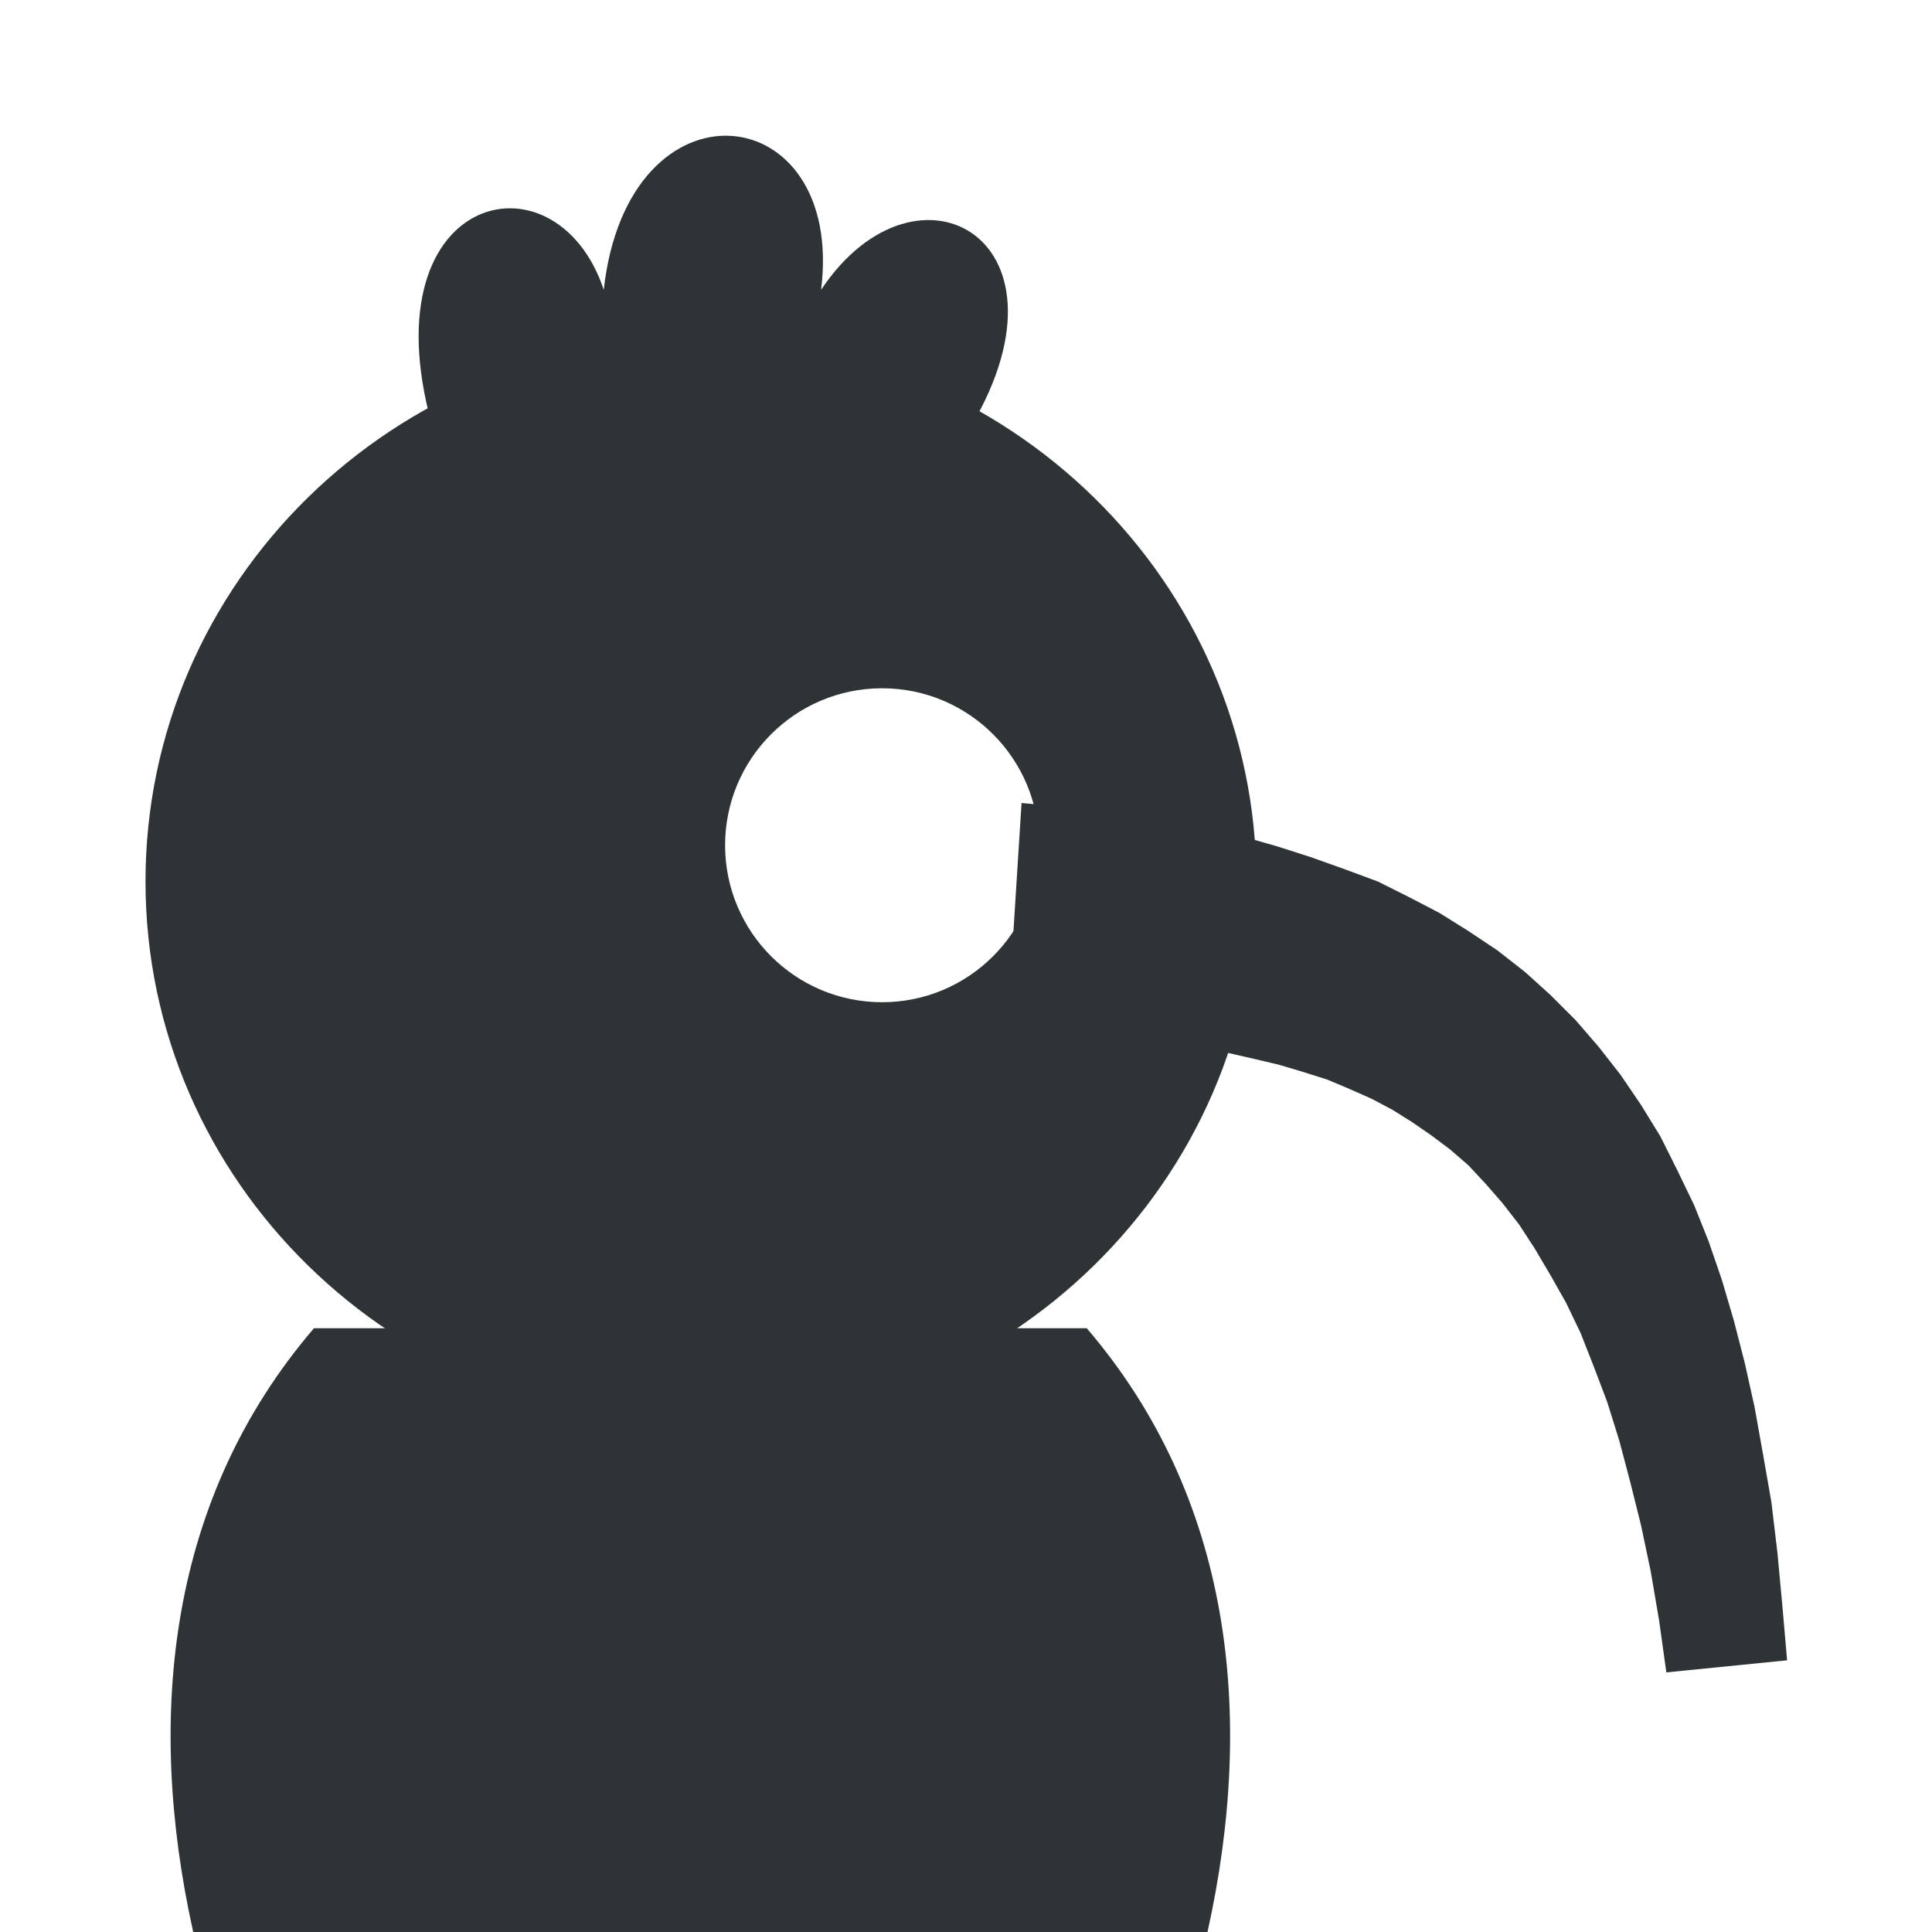
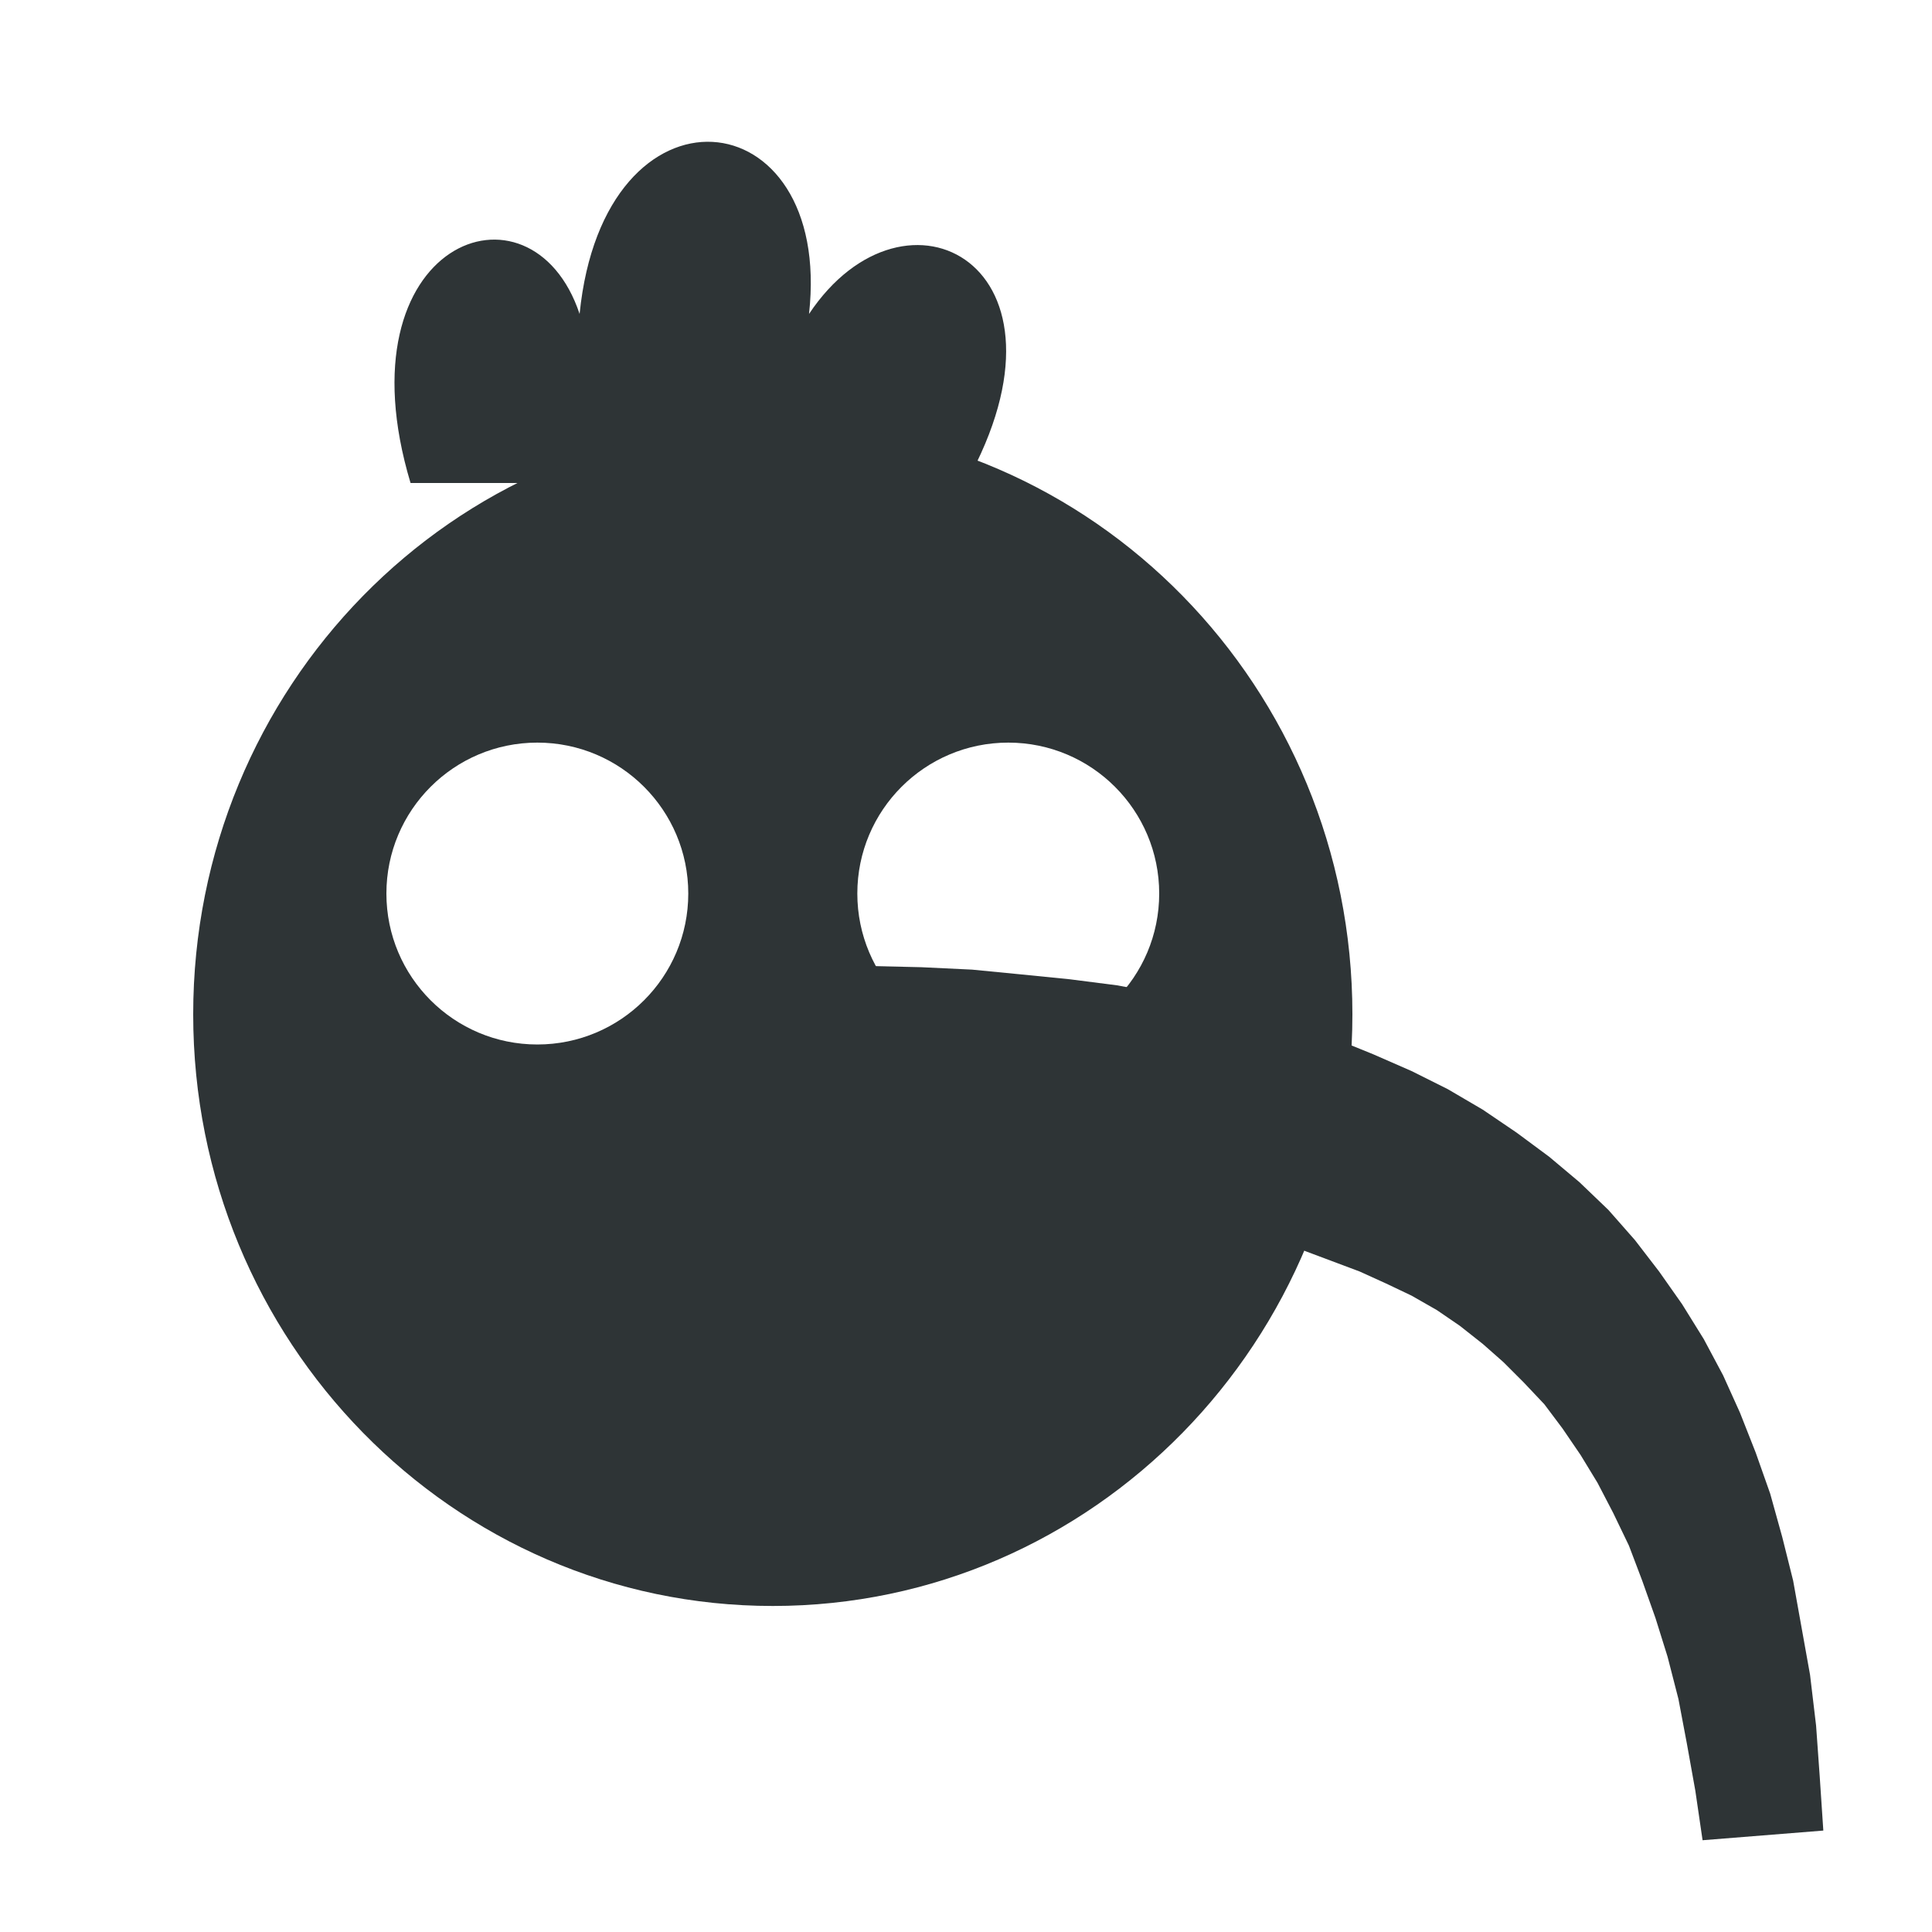
<svg xmlns="http://www.w3.org/2000/svg" width="16" height="16" viewBox="0 0 16 16" version="1.1">
  <g fill="#2e3436">
-     <path d="M3.6 3.6 C3 1.6 4.6 1.2 5 2.4 C5.2 0.6 7 0.8 6.8 2.4 C7.6 1.2 9 2 8 3.6 Z" />
-     <path fill-rule="evenodd" d="M5.8 2.8 a4.6 4.5 0 1 0 0.01 0 Z M7.3 5.7 a1.3 1.3 0 1 0 0.01 0 Z" />
-     <path d="M2.6 11 C1.4 12.4 1.2 14.2 1.6 16 H10 C10.4 14.2 10.2 12.4 9 11 Z" />
-     <path d="M8.46 6.65 L8.78 6.68 L9.09 6.72 L9.40 6.76 L9.70 6.81 L10.00 6.87 L10.30 6.93 L10.58 7.01 L10.86 7.10 L11.14 7.20 L11.41 7.30 L11.67 7.43 L11.92 7.56 L12.16 7.71 L12.40 7.87 L12.63 8.05 L12.84 8.24 L13.05 8.45 L13.24 8.67 L13.42 8.90 L13.59 9.15 L13.75 9.41 L13.89 9.69 L14.03 9.98 L14.15 10.28 L14.26 10.60 L14.36 10.94 L14.45 11.29 L14.53 11.65 L14.60 12.04 L14.67 12.44 L14.72 12.86 L14.76 13.29 L14.80 13.75 L13.80 13.85 L13.74 13.42 L13.67 13.01 L13.59 12.63 L13.50 12.27 L13.41 11.93 L13.31 11.61 L13.20 11.32 L13.09 11.04 L12.97 10.79 L12.84 10.56 L12.71 10.34 L12.58 10.14 L12.44 9.96 L12.30 9.80 L12.16 9.65 L12.01 9.52 L11.85 9.40 L11.69 9.29 L11.53 9.19 L11.36 9.10 L11.18 9.02 L10.99 8.94 L10.80 8.88 L10.60 8.82 L10.39 8.77 L10.17 8.72 L9.93 8.68 L9.69 8.65 L9.44 8.62 L9.18 8.60 L8.91 8.58 L8.63 8.56 L8.34 8.55 Z" />
+     <path d="M3.4 4 C2.8 2 4.4 1.4 4.8 2.6 C5 0.6 6.9 0.8 6.7 2.6 C7.5 1.4 9 2.2 8 4 Z" />
+     <path fill-rule="evenodd" d="M1.6 8.4 a4.8 4.9 0 1 0 9.6 0 a4.8 4.9 0 1 0 -9.6 0 Z M3.2 7.4 a1.25 1.25 0 1 0 2.5 0 a1.25 1.25 0 1 0 -2.5 0 Z M7.1 7.4 a1.25 1.25 0 1 0 2.5 0 a1.25 1.25 0 1 0 -2.5 0 Z" />
+     <path d="M7.20 8.00 L7.63 8.01 L8.05 8.03 L8.46 8.07 L8.86 8.11 L9.25 8.16 L9.63 8.23 L10.00 8.30 L10.36 8.39 L10.71 8.49 L11.05 8.60 L11.37 8.73 L11.69 8.87 L11.99 9.02 L12.28 9.19 L12.56 9.38 L12.83 9.58 L13.08 9.79 L13.32 10.02 L13.54 10.27 L13.74 10.53 L13.93 10.80 L14.11 11.09 L14.27 11.39 L14.41 11.70 L14.54 12.03 L14.66 12.37 L14.76 12.73 L14.85 13.09 L14.92 13.48 L14.99 13.87 L15.04 14.29 L15.07 14.71 L15.10 15.16 L14.10 15.24 L14.04 14.83 L13.97 14.44 L13.90 14.07 L13.81 13.72 L13.71 13.40 L13.60 13.09 L13.49 12.80 L13.36 12.53 L13.23 12.28 L13.09 12.05 L12.94 11.83 L12.79 11.63 L12.62 11.45 L12.45 11.28 L12.28 11.13 L12.09 10.98 L11.90 10.85 L11.69 10.73 L11.48 10.63 L11.26 10.53 L11.02 10.44 L10.78 10.35 L10.52 10.28 L10.25 10.22 L9.96 10.16 L9.66 10.11 L9.35 10.08 L9.03 10.04 L8.69 10.02 L8.34 10.01 L7.97 10.00 L7.59 10.00 L7.20 10.00 Z" />
  </g>
</svg>
